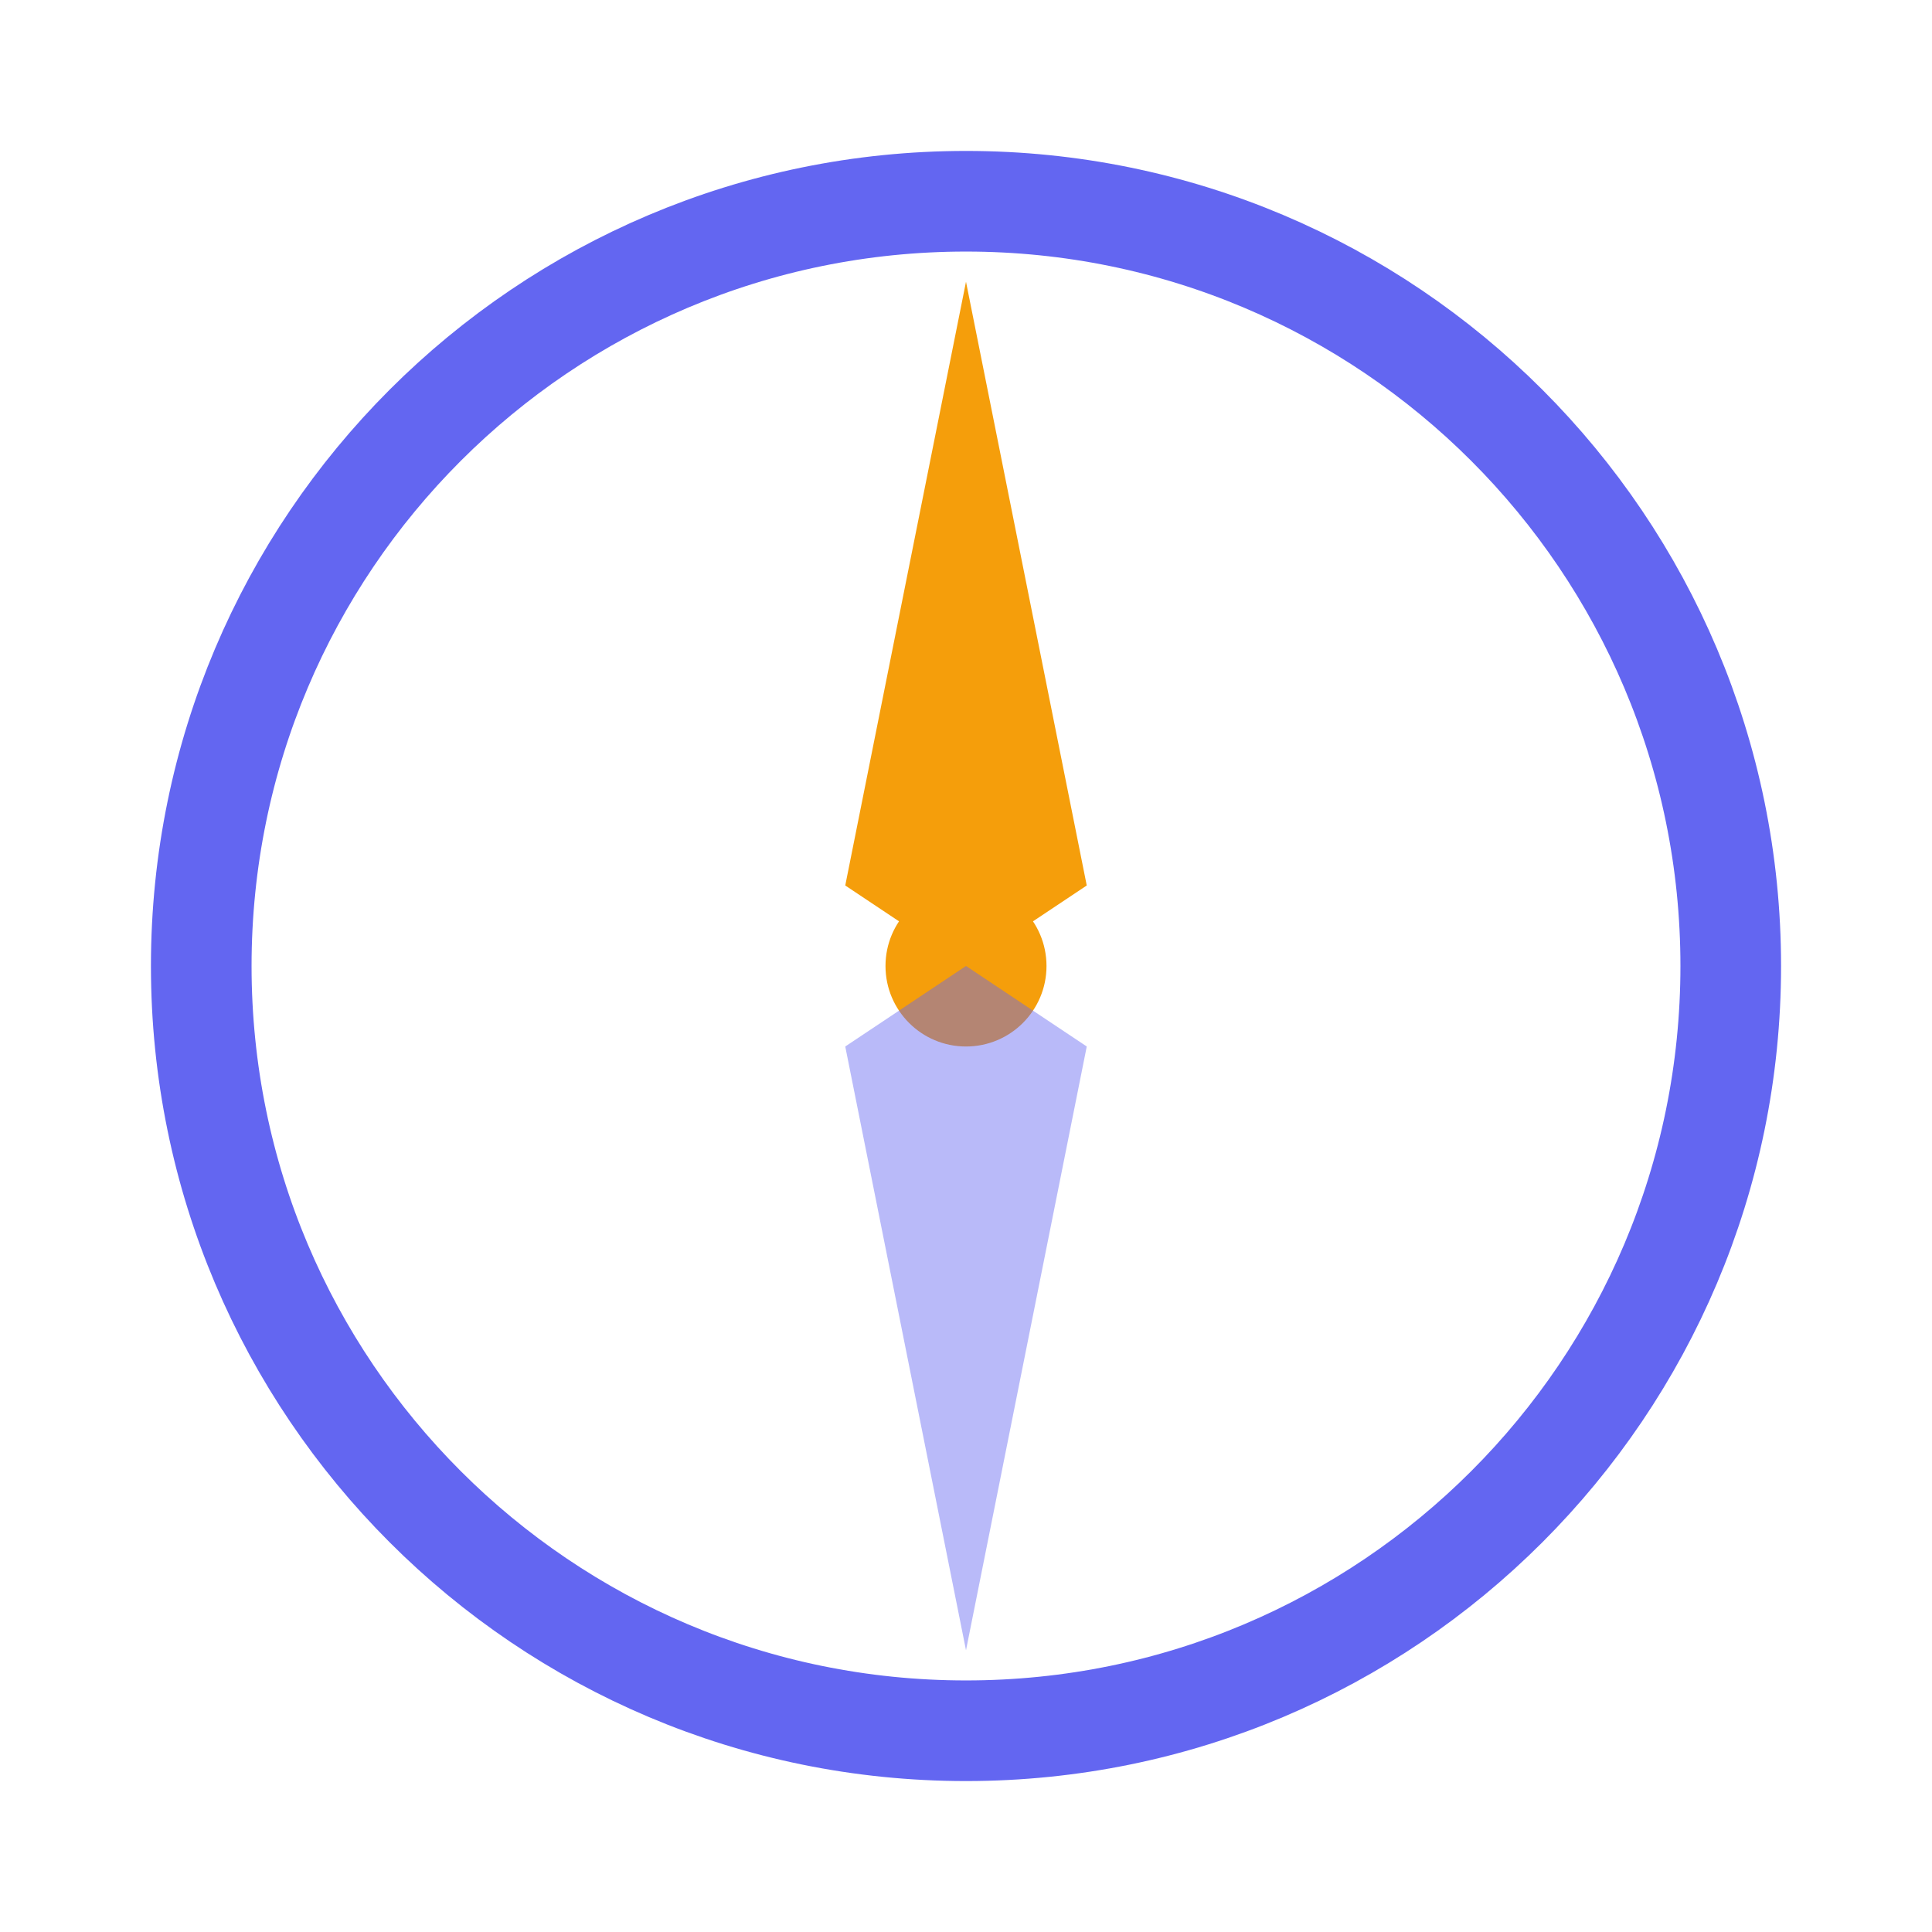
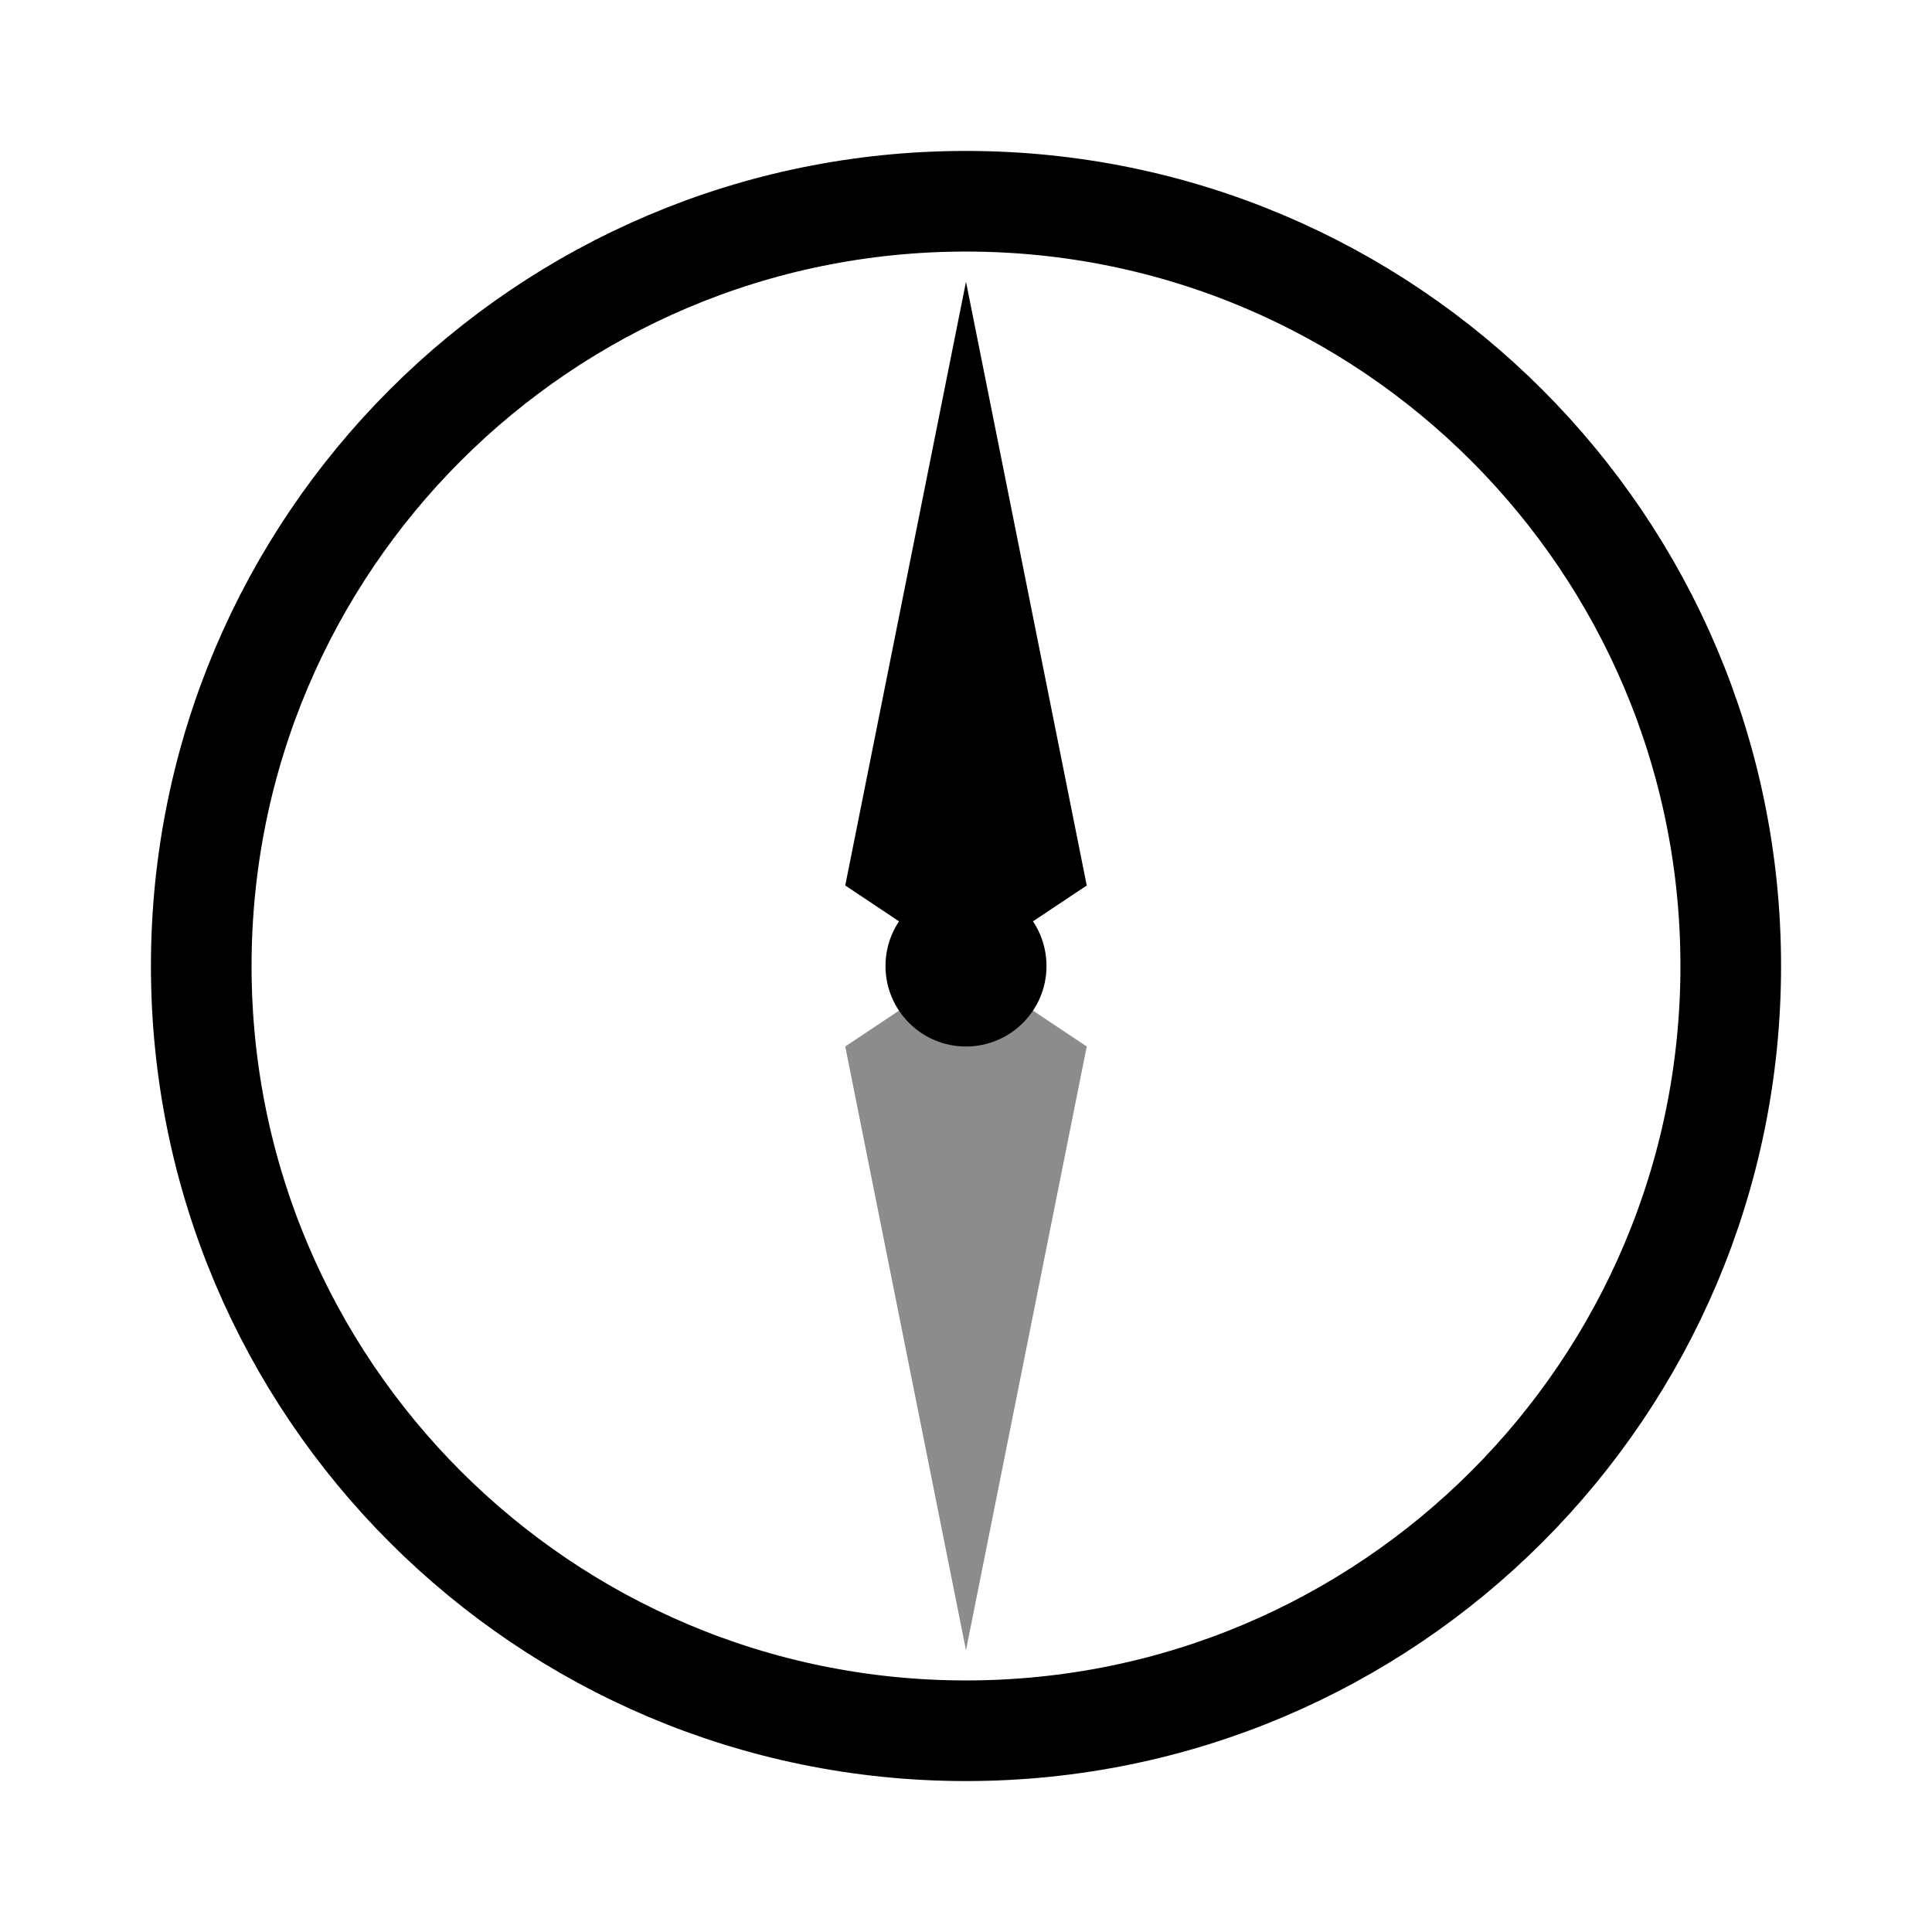
- <svg xmlns="http://www.w3.org/2000/svg" viewBox="0 0 48 48" width="48" height="48" fill="none">
-   <circle cx="24" cy="24" r="19" stroke="#6366f1" stroke-width="2.5" />
-   <circle cx="24" cy="24" r="2" fill="#f59e0b" />
-   <path d="M24 7 L27 22 L24 24 L21 22 Z" fill="#f59e0b" />
-   <path d="M24 41 L21 26 L24 24 L27 26 Z" fill="#6366f1" opacity="0.45" />
+ <svg xmlns="http://www.w3.org/2000/svg" viewBox="0 0 48 48" width="48" height="48" fill="none" stroke-linecap="round" stroke-linejoin="round">
+   <circle cx="24" cy="24" r="19" stroke="currentColor" stroke-width="2.5" />
+   <circle cx="24" cy="24" r="2" fill="currentColor" class="accent" />
+   <path d="M24 7 L27 22 L24 24 L21 22 Z" fill="currentColor" class="accent" />
+   <path d="M24 41 L21 26 L24 24 L27 26 Z" fill="currentColor" opacity="0.45" />
</svg>
